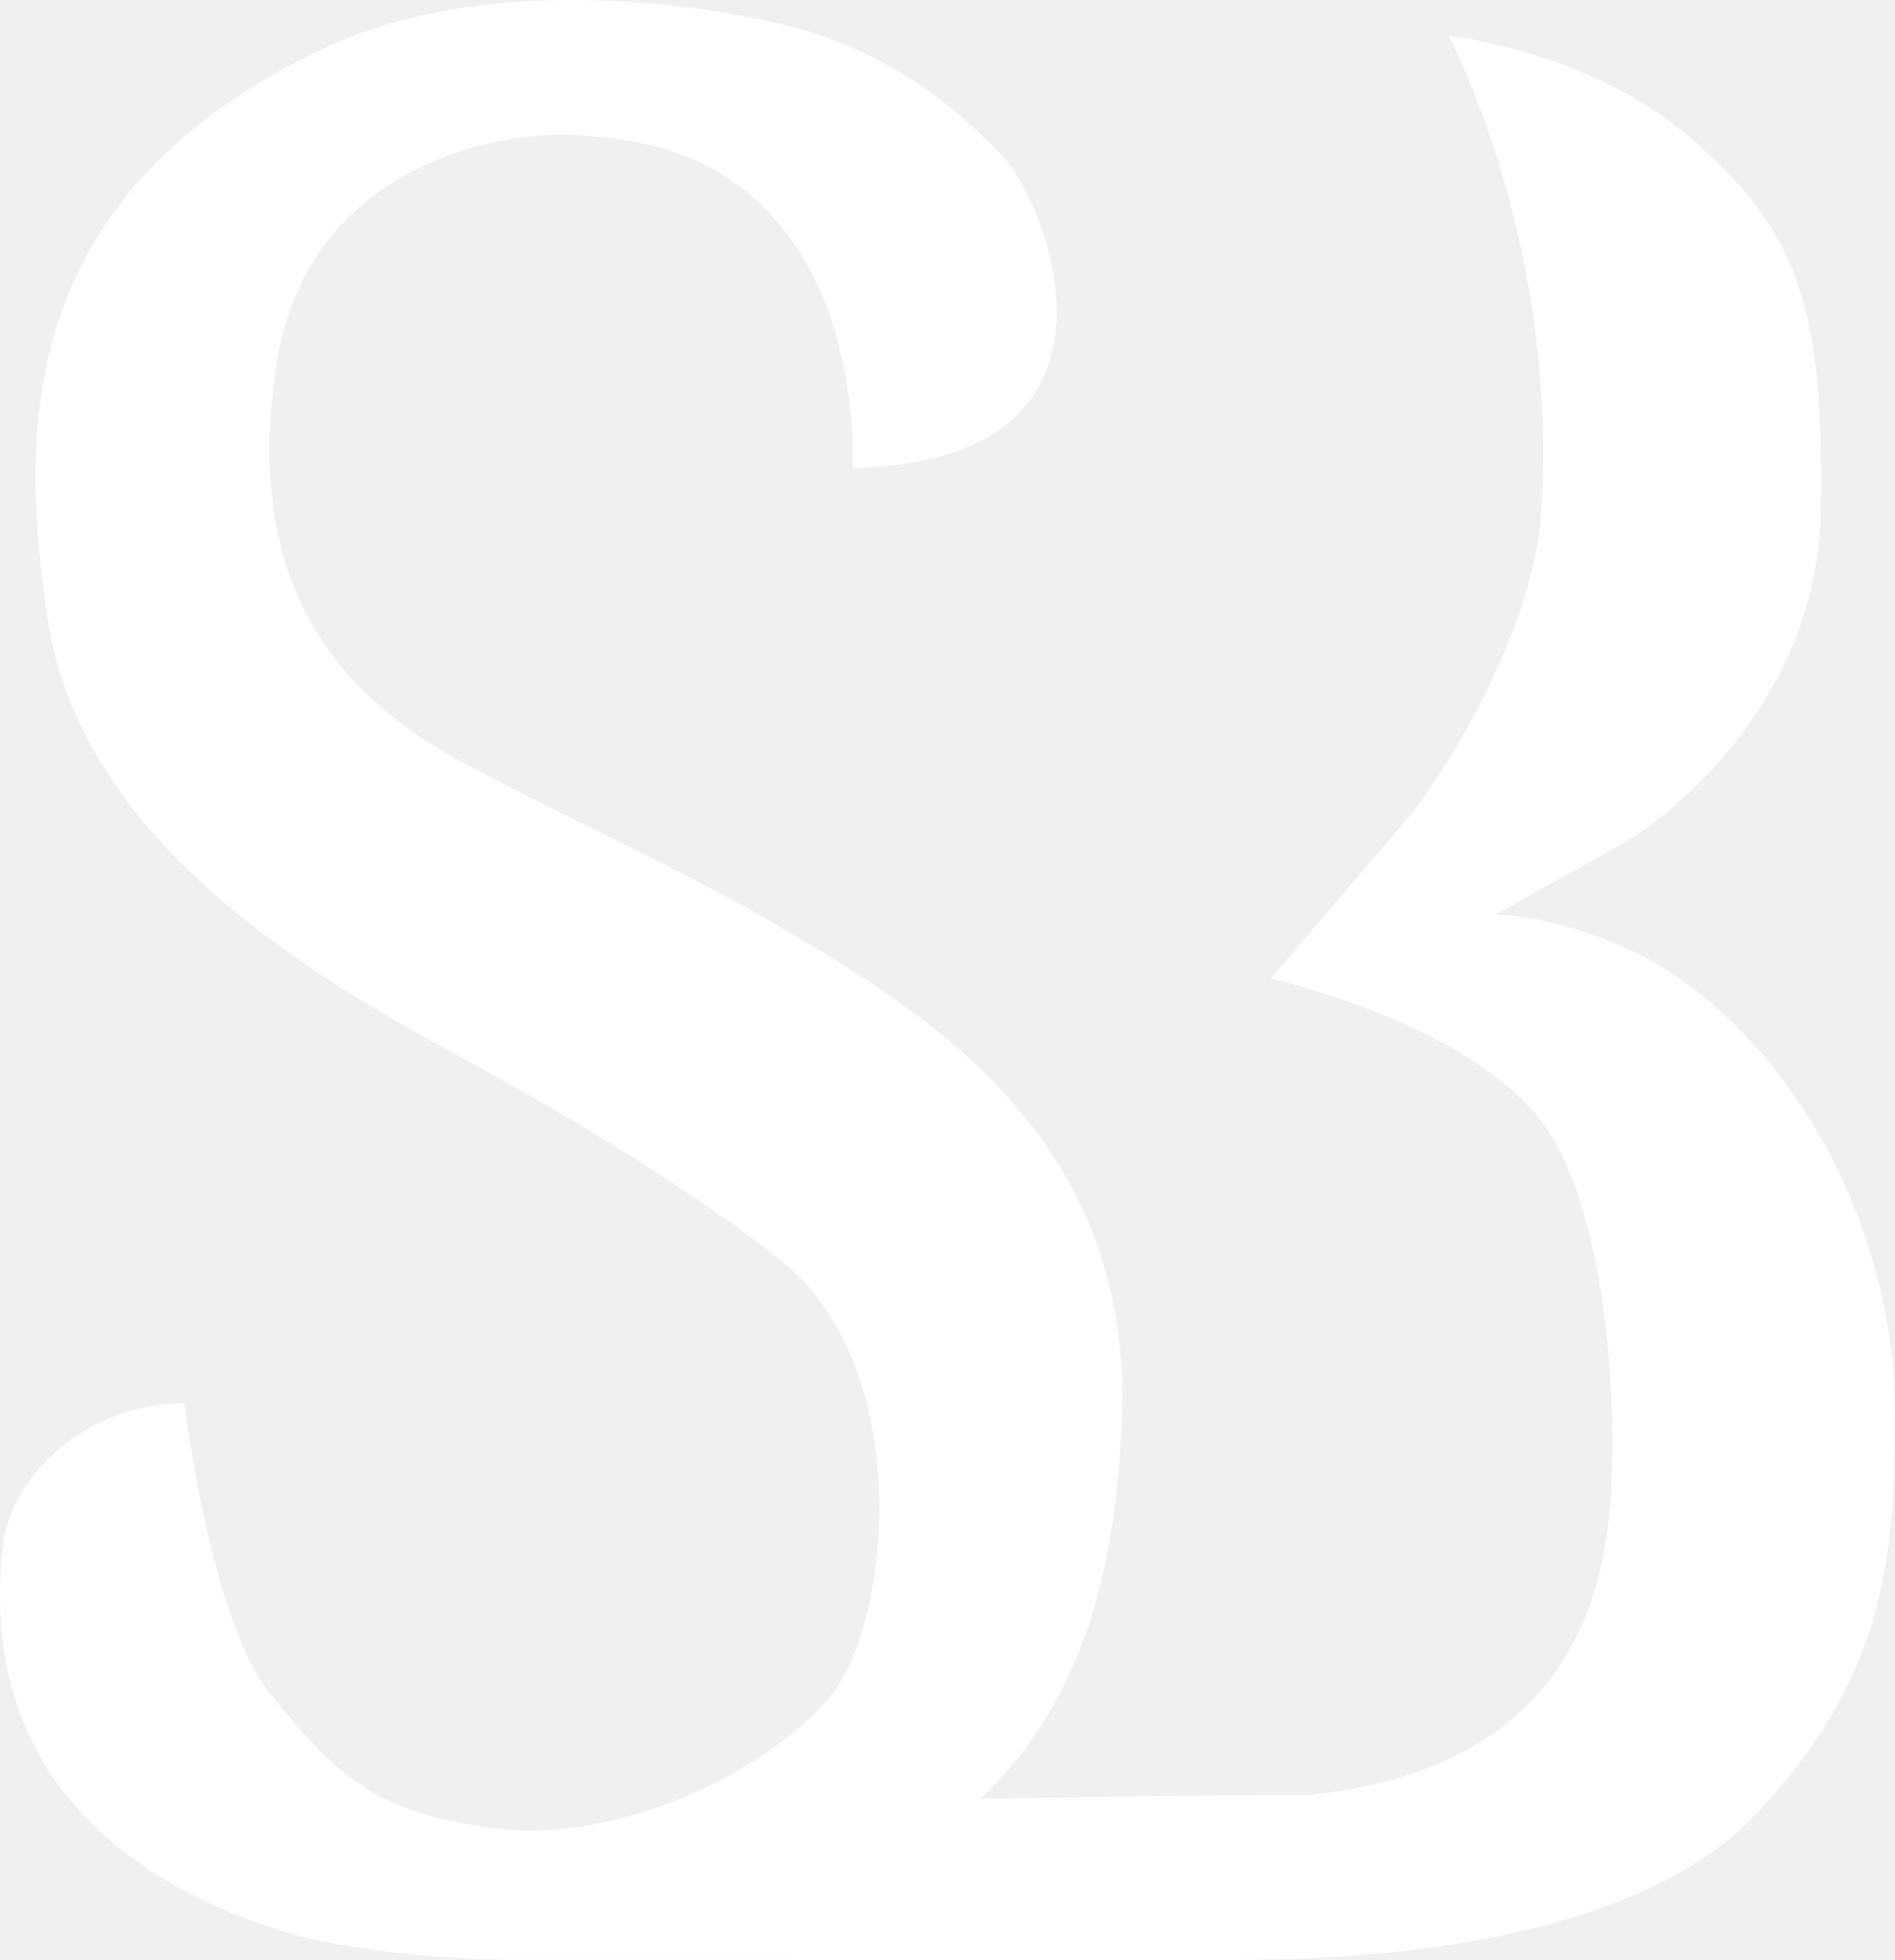
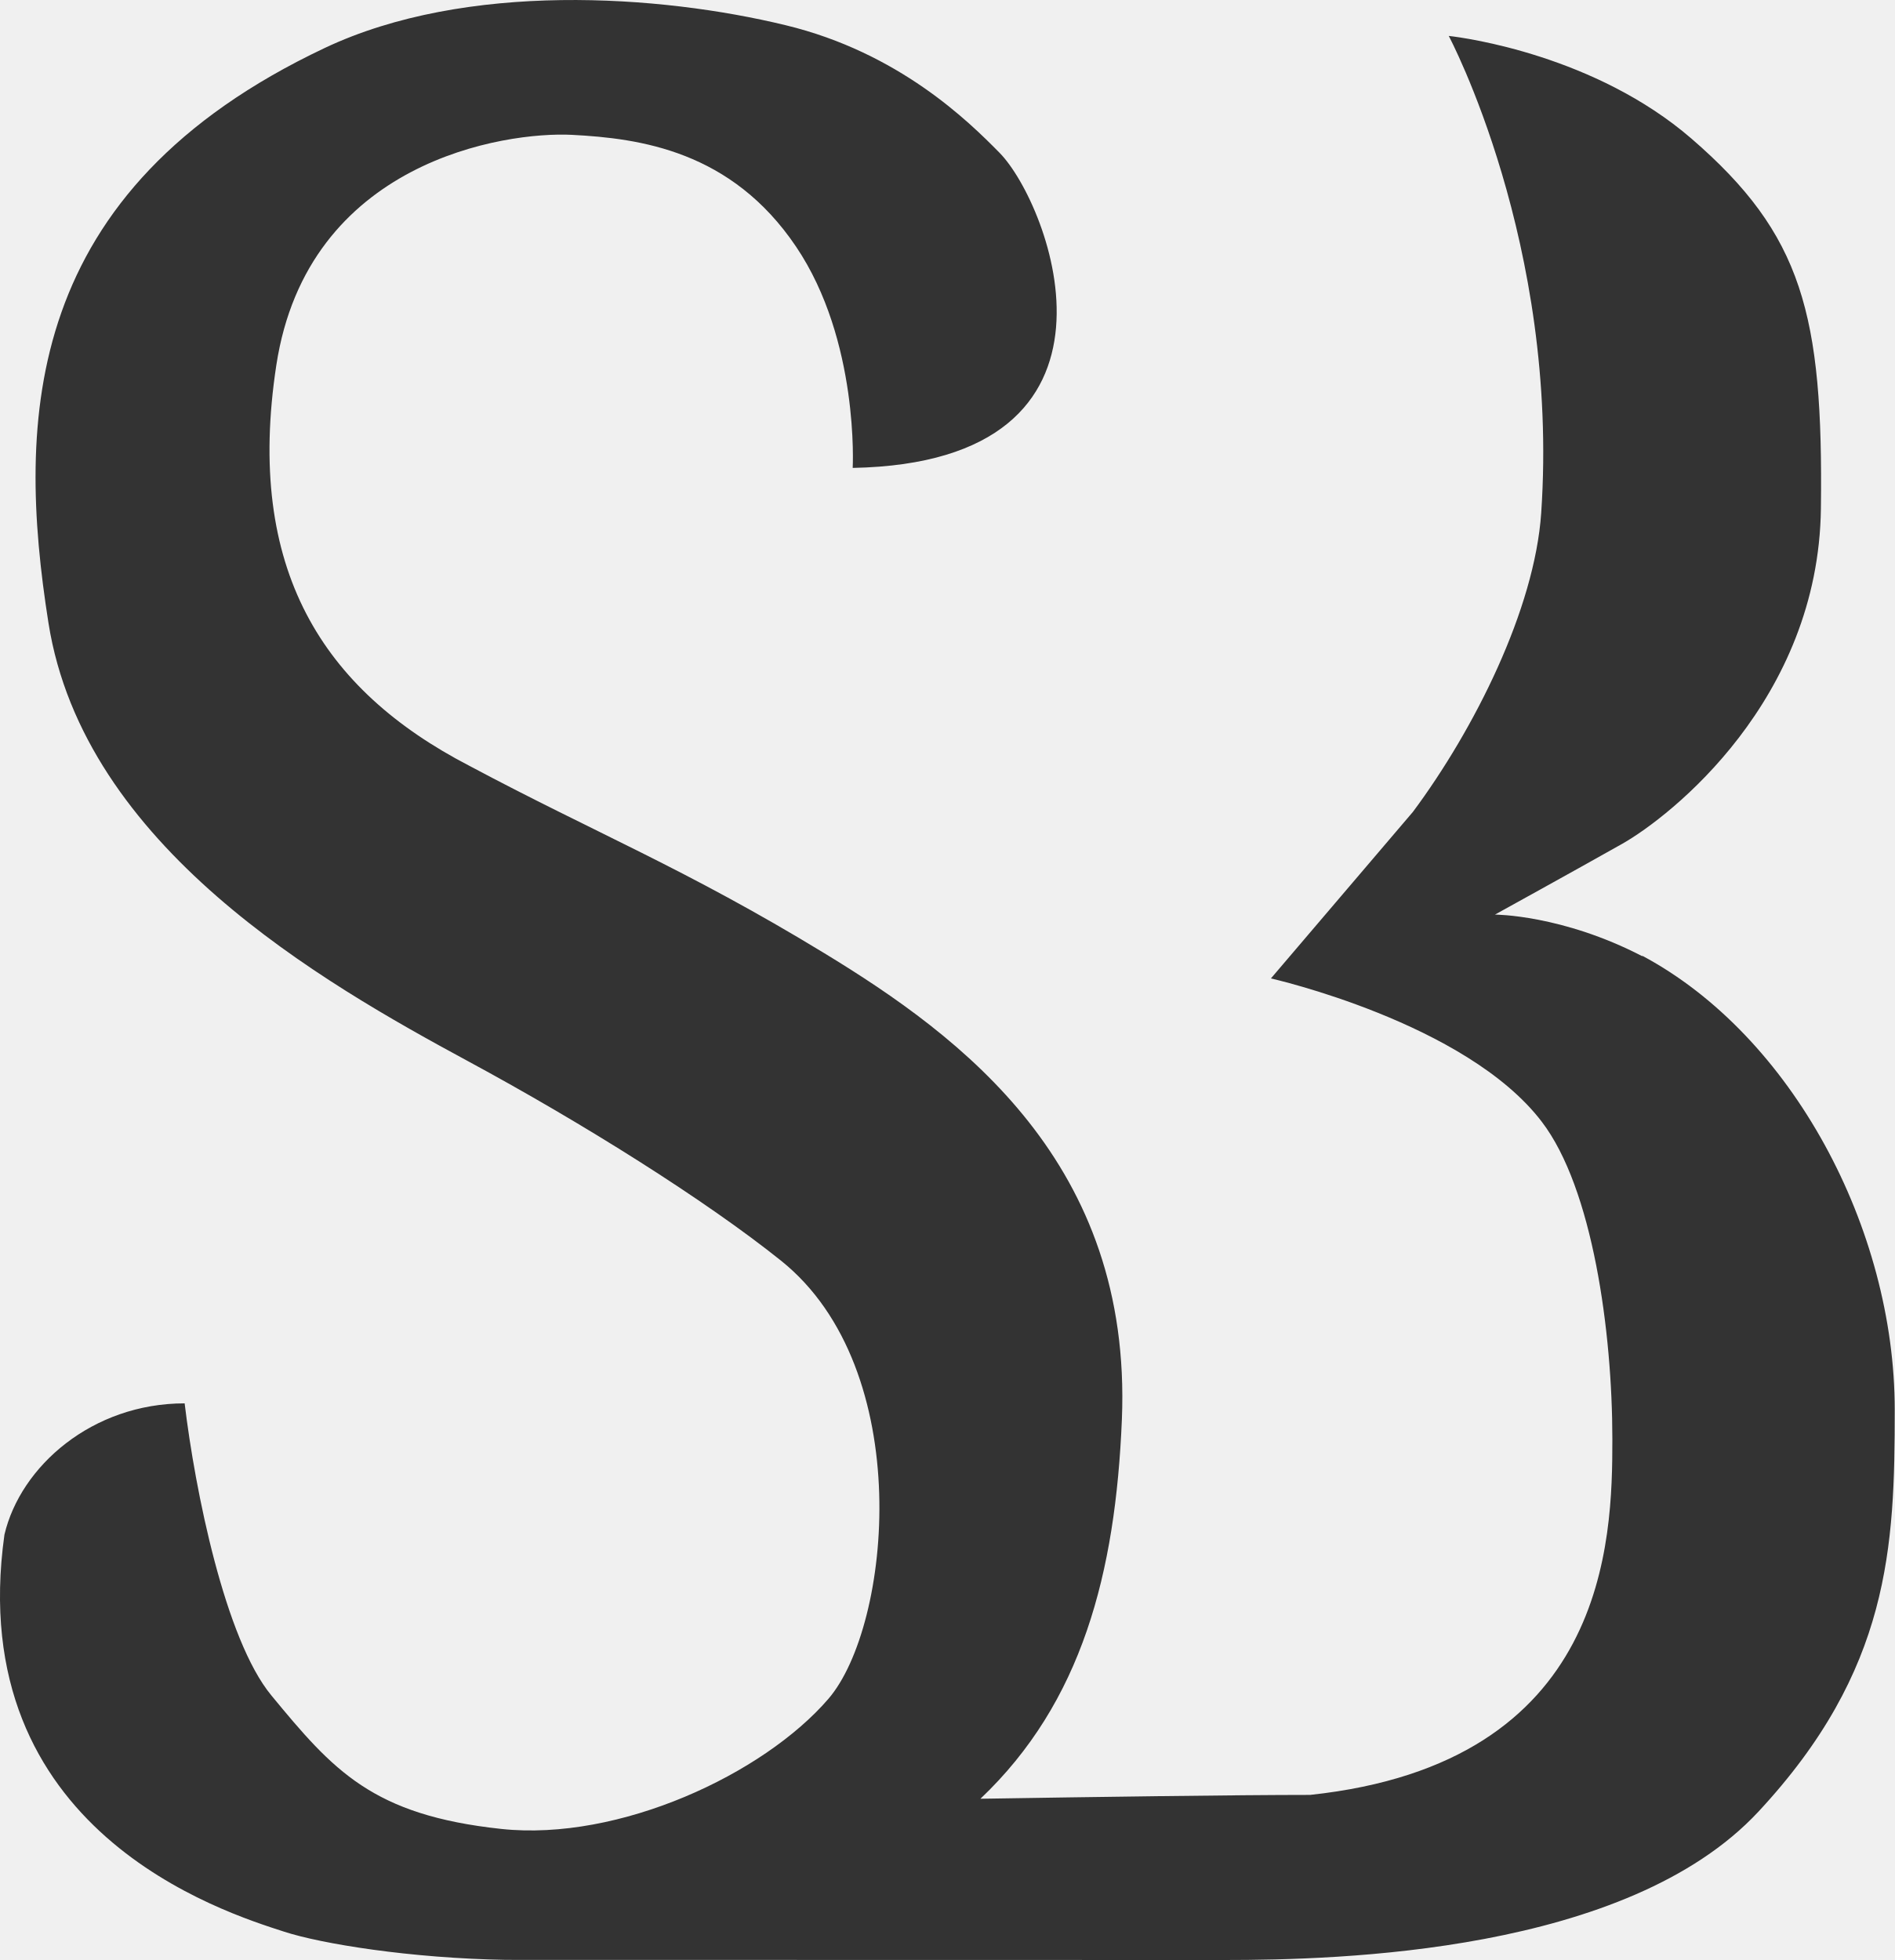
<svg xmlns="http://www.w3.org/2000/svg" width="29" height="30" viewBox="0 0 29 30" fill="none">
  <g id="Logo/SB-silver">
-     <path id="Vector" d="M25.136 14.636C23.907 13.999 22.881 13.999 22.881 13.999C22.881 13.999 24.085 13.335 24.828 12.916C25.57 12.496 27.835 10.715 27.87 7.78C27.906 4.811 27.588 3.59 25.889 2.122C24.419 0.852 22.433 0.578 22.174 0.55C22.174 0.55 23.869 3.73 23.589 7.851C23.489 9.325 22.563 11.167 21.626 12.426L19.452 14.976C19.452 14.976 22.44 15.649 23.598 17.17C24.377 18.189 24.678 20.379 24.678 22.031C24.678 23.583 24.614 26.986 20.052 27.473C18.913 27.473 16.744 27.504 15.006 27.532C16.559 26.058 17.074 24.082 17.171 21.726C17.33 17.814 14.731 15.876 12.609 14.585C10.488 13.293 9.101 12.745 7.181 11.72C4.943 10.56 3.752 8.716 4.229 5.591C4.706 2.465 7.73 2.012 8.755 2.064C9.797 2.118 11.195 2.308 12.184 3.775C13.155 5.214 13.051 7.162 13.051 7.162C17.577 7.075 16.075 3.128 15.298 2.338C14.826 1.858 13.758 0.805 12.025 0.386C10.101 -0.081 7.136 -0.289 4.969 0.735C0.353 2.917 0.249 6.412 0.742 9.536C1.283 12.958 4.934 15.037 7.162 16.242C8.923 17.193 10.798 18.37 11.954 19.296C14.031 20.96 13.642 24.886 12.678 26.004C11.684 27.157 9.476 28.186 7.673 27.994C5.7 27.783 5.102 27.101 4.153 25.95C3.443 25.09 2.985 22.807 2.826 21.48C1.412 21.48 0.315 22.441 0.068 23.489C-0.568 28.029 3.429 29.269 4.347 29.566C4.917 29.752 6.282 29.974 7.749 29.998H7.744C7.744 29.998 17.01 30 18.744 30C20.48 30 24.899 29.895 26.914 27.729C28.929 25.563 29 23.679 29 21.579C29 18.806 27.429 15.853 25.136 14.629V14.636Z" fill="#fff" />
+     <path id="Vector" d="M25.136 14.636C23.907 13.999 22.881 13.999 22.881 13.999C22.881 13.999 24.085 13.335 24.828 12.916C25.57 12.496 27.835 10.715 27.87 7.78C27.906 4.811 27.588 3.59 25.889 2.122C24.419 0.852 22.433 0.578 22.174 0.55C22.174 0.55 23.869 3.73 23.589 7.851C23.489 9.325 22.563 11.167 21.626 12.426L19.452 14.976C19.452 14.976 22.44 15.649 23.598 17.17C24.377 18.189 24.678 20.379 24.678 22.031C24.678 23.583 24.614 26.986 20.052 27.473C18.913 27.473 16.744 27.504 15.006 27.532C16.559 26.058 17.074 24.082 17.171 21.726C17.33 17.814 14.731 15.876 12.609 14.585C10.488 13.293 9.101 12.745 7.181 11.72C4.943 10.56 3.752 8.716 4.229 5.591C4.706 2.465 7.73 2.012 8.755 2.064C9.797 2.118 11.195 2.308 12.184 3.775C13.155 5.214 13.051 7.162 13.051 7.162C17.577 7.075 16.075 3.128 15.298 2.338C14.826 1.858 13.758 0.805 12.025 0.386C10.101 -0.081 7.136 -0.289 4.969 0.735C0.353 2.917 0.249 6.412 0.742 9.536C1.283 12.958 4.934 15.037 7.162 16.242C8.923 17.193 10.798 18.37 11.954 19.296C14.031 20.96 13.642 24.886 12.678 26.004C11.684 27.157 9.476 28.186 7.673 27.994C5.7 27.783 5.102 27.101 4.153 25.95C3.443 25.09 2.985 22.807 2.826 21.48C1.412 21.48 0.315 22.441 0.068 23.489C-0.568 28.029 3.429 29.269 4.347 29.566C4.917 29.752 6.282 29.974 7.749 29.998H7.744C7.744 29.998 17.01 30 18.744 30C20.48 30 24.899 29.895 26.914 27.729C28.929 25.563 29 23.679 29 21.579C29 18.806 27.429 15.853 25.136 14.629V14.636Z" fill="#333" />
  </g>
</svg>
